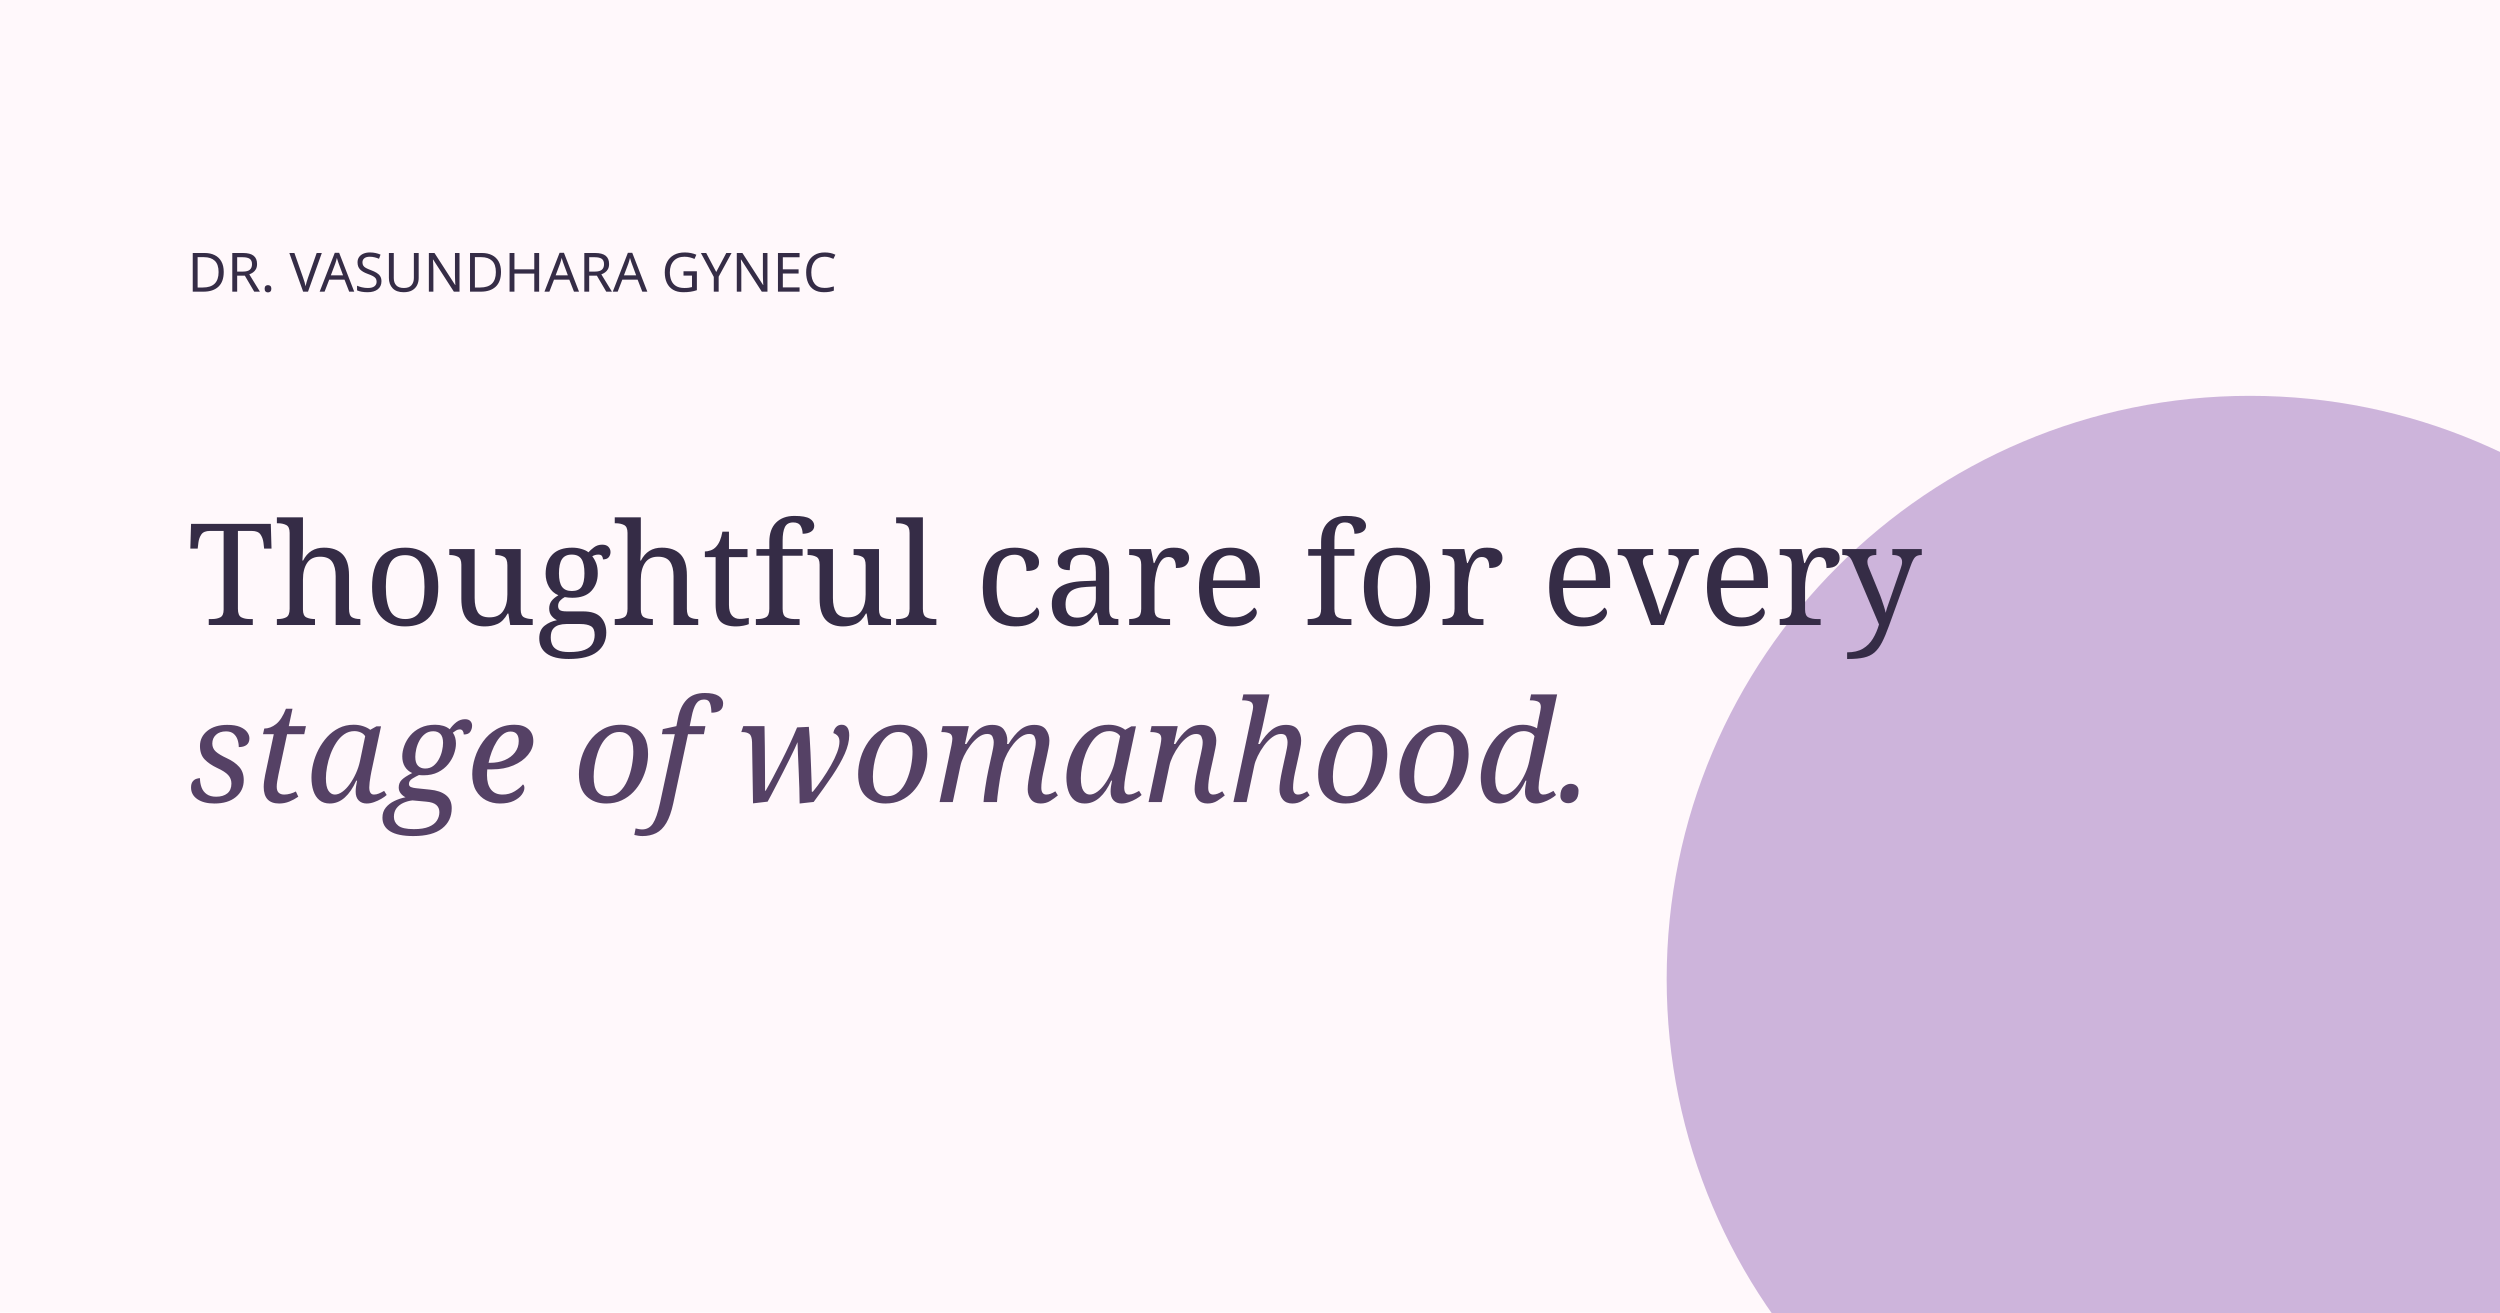
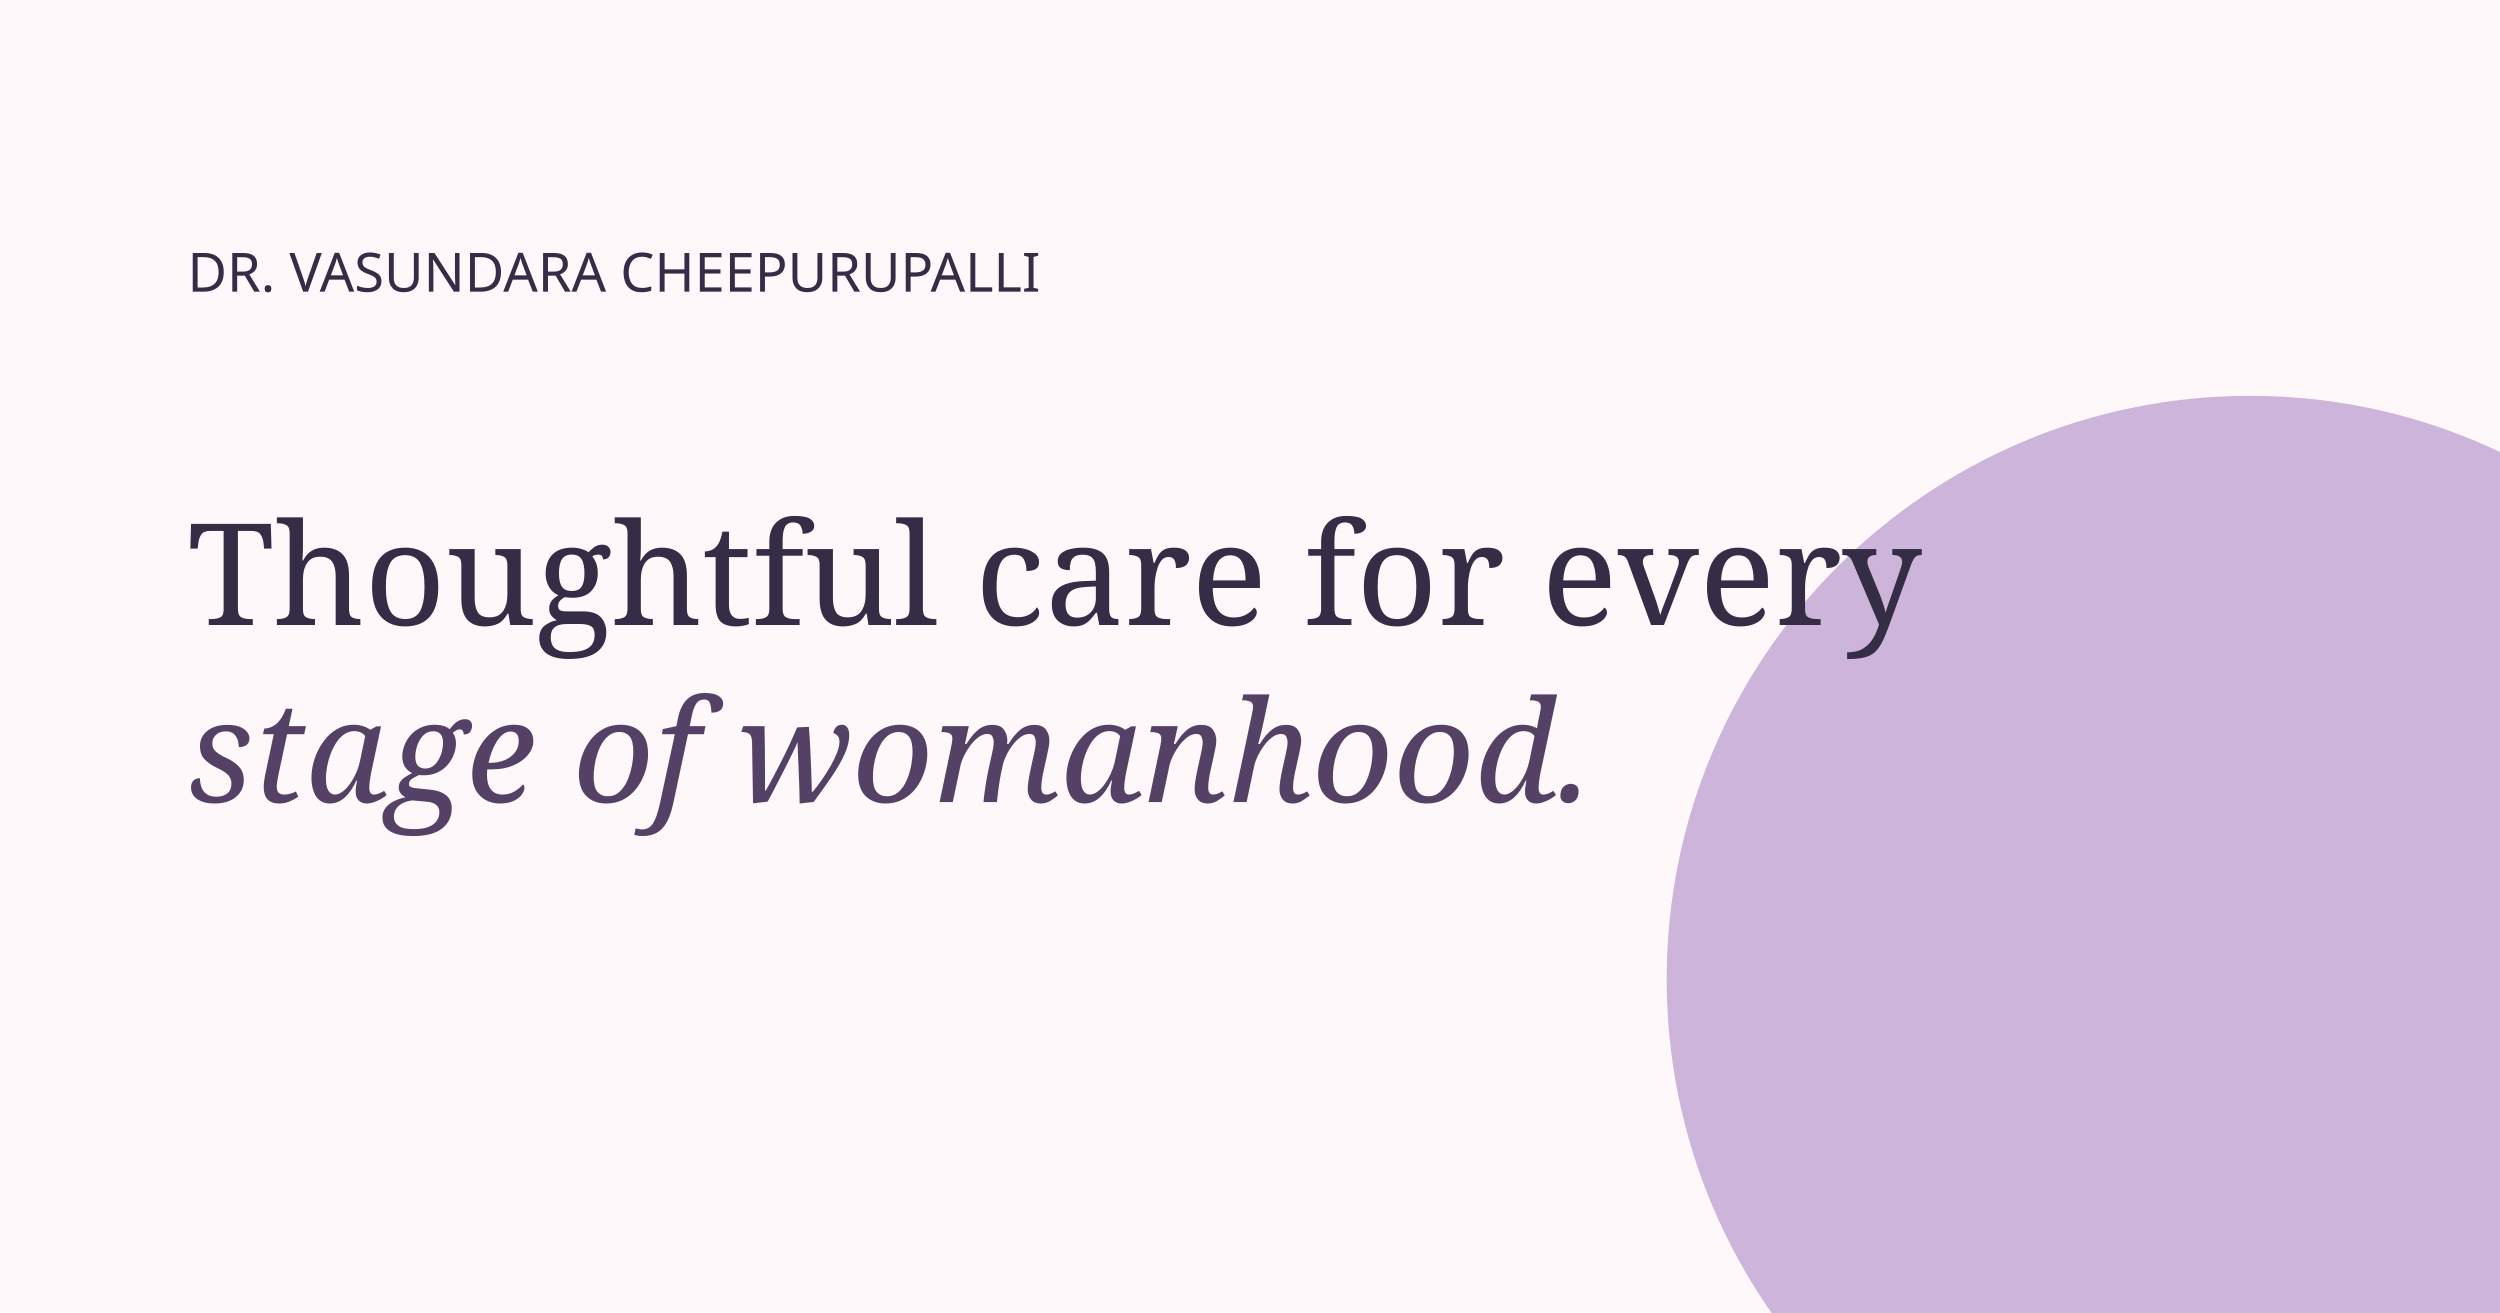
<svg xmlns="http://www.w3.org/2000/svg" width="1200" height="630" viewBox="0 0 1200 630">
  <rect width="1200" height="630" fill="#fff8fb" />
  <circle cx="1080" cy="470" r="280" fill="#cdb4db" />
-   <text x="90" y="140" font-size="26" font-family="sans-serif" fill="#352c46">DR. VASUNDHARA GYNEC</text>
+   <text x="90" y="140" font-size="26" font-family="sans-serif" fill="#352c46">DR. VASUNDARA CHEEPURUPALLI</text>
  <text x="90" y="300" font-size="68" font-family="Georgia,serif" fill="#352c46">Thoughtful care for every</text>
  <text x="90" y="385" font-size="68" font-family="Georgia,serif" font-style="italic" fill="#554165">stage of womanhood.</text>
</svg>
